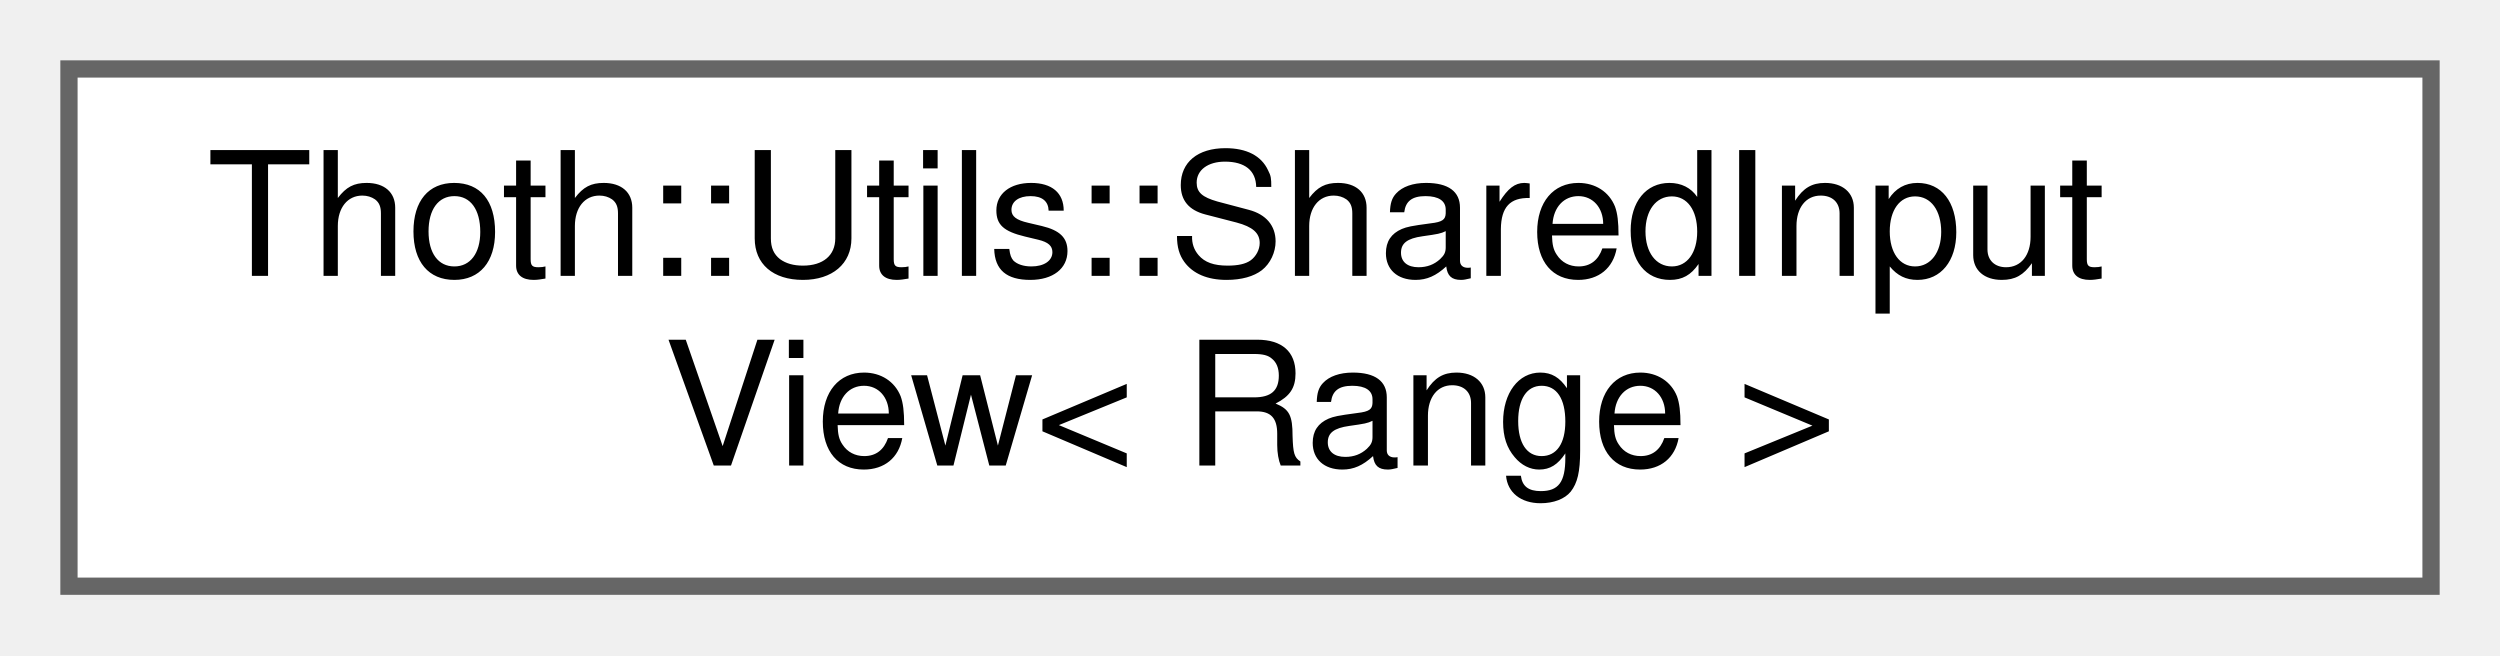
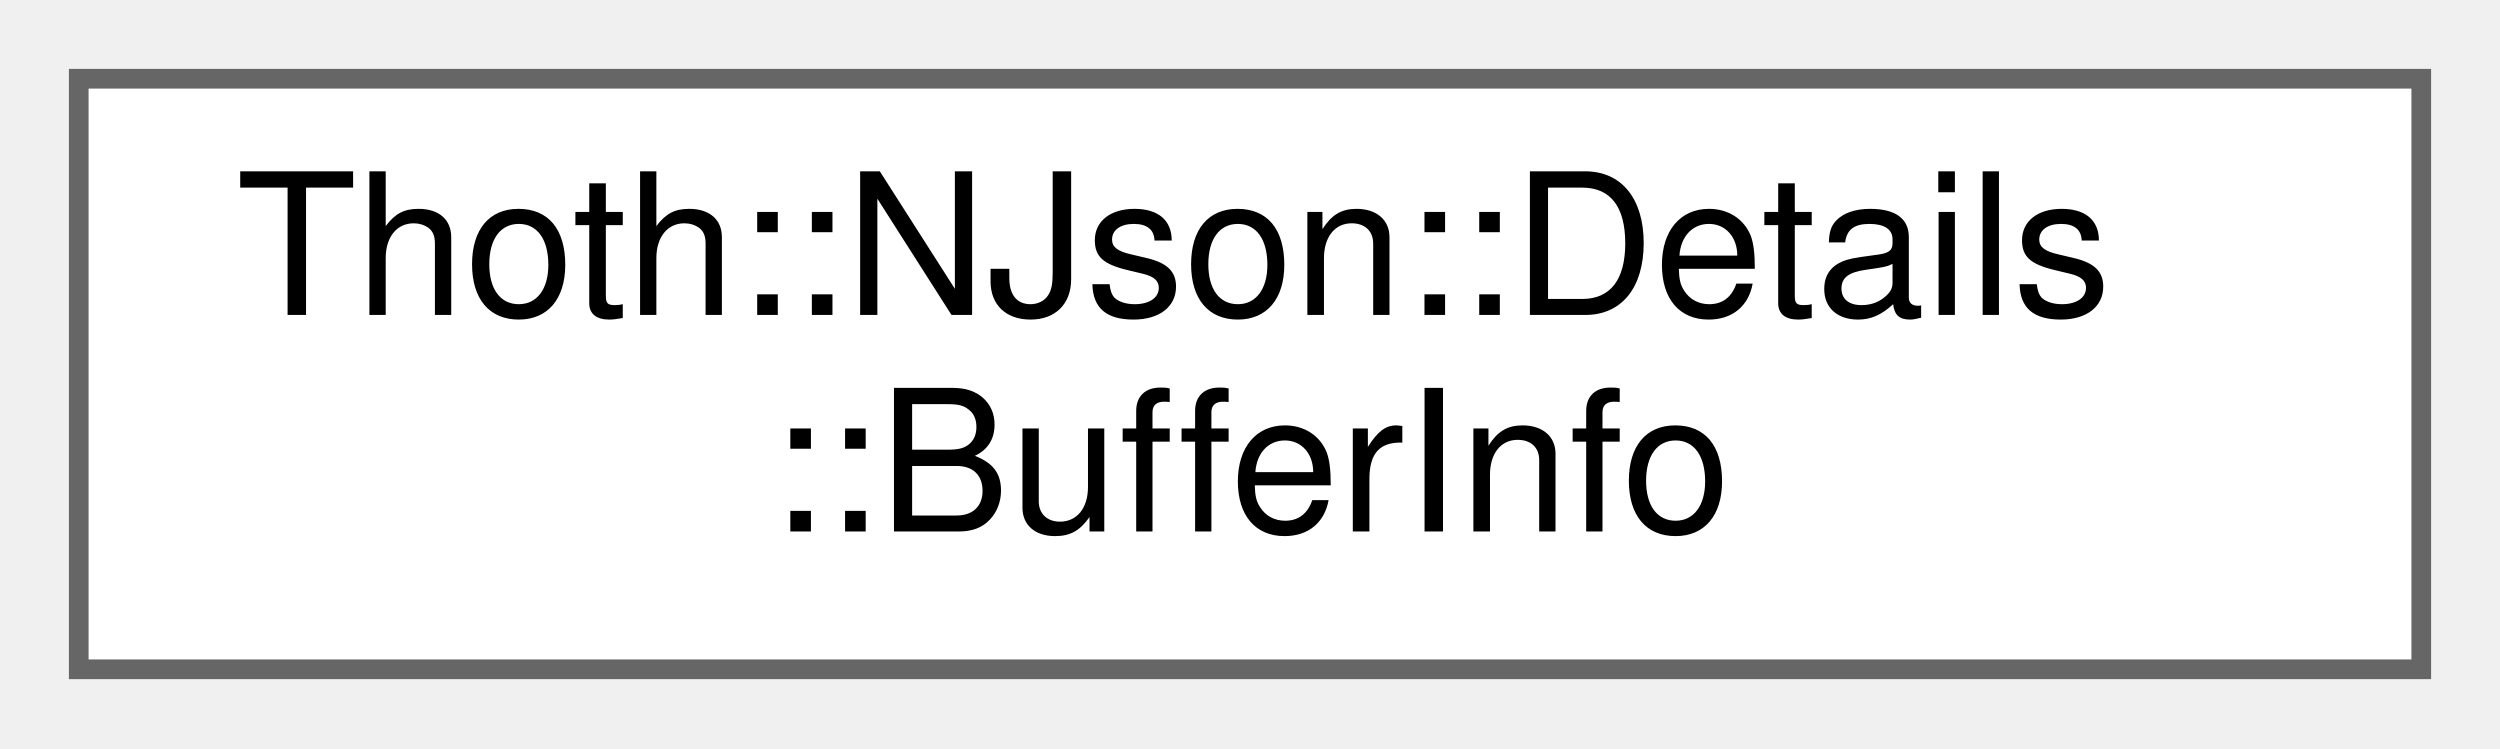
- <svg xmlns="http://www.w3.org/2000/svg" xmlns:xlink="http://www.w3.org/1999/xlink" width="145pt" height="38pt" viewBox="0.00 0.00 145.00 38.00">
+ <svg xmlns="http://www.w3.org/2000/svg" xmlns:xlink="http://www.w3.org/1999/xlink" width="127pt" height="38pt" viewBox="0.00 0.00 127.00 38.00">
  <g id="graph0" class="graph" transform="scale(1 1) rotate(0) translate(4 34)">
    <g id="Node000000" class="node">
      <g id="a_Node000000">
-         <a xlink:href="struct_thoth_1_1_utils_1_1_shared_input_view.html" target="_top" xlink:title=" ">
-           <polygon fill="white" stroke="#666666" points="137,-30 0,-30 0,0 137,0 137,-30" />
-           <text text-anchor="start" x="8" y="-18" font-family="Helvetica,sans-Serif" font-size="10.00">Thoth::Utils::SharedInput</text>
-           <text text-anchor="middle" x="68.5" y="-7" font-family="Helvetica,sans-Serif" font-size="10.00">View&lt; Range &gt;</text>
+         <a xlink:href="struct_thoth_1_1_n_json_1_1_details_1_1_buffer_info.html" target="_top" xlink:title=" ">
+           <polygon fill="white" stroke="#666666" points="119,-30 0,-30 0,0 119,0 119,-30" />
+           <text text-anchor="start" x="8" y="-18" font-family="Helvetica,sans-Serif" font-size="10.00">Thoth::NJson::Details</text>
+           <text text-anchor="middle" x="59.5" y="-7" font-family="Helvetica,sans-Serif" font-size="10.00">::BufferInfo</text>
        </a>
      </g>
    </g>
  </g>
</svg>
